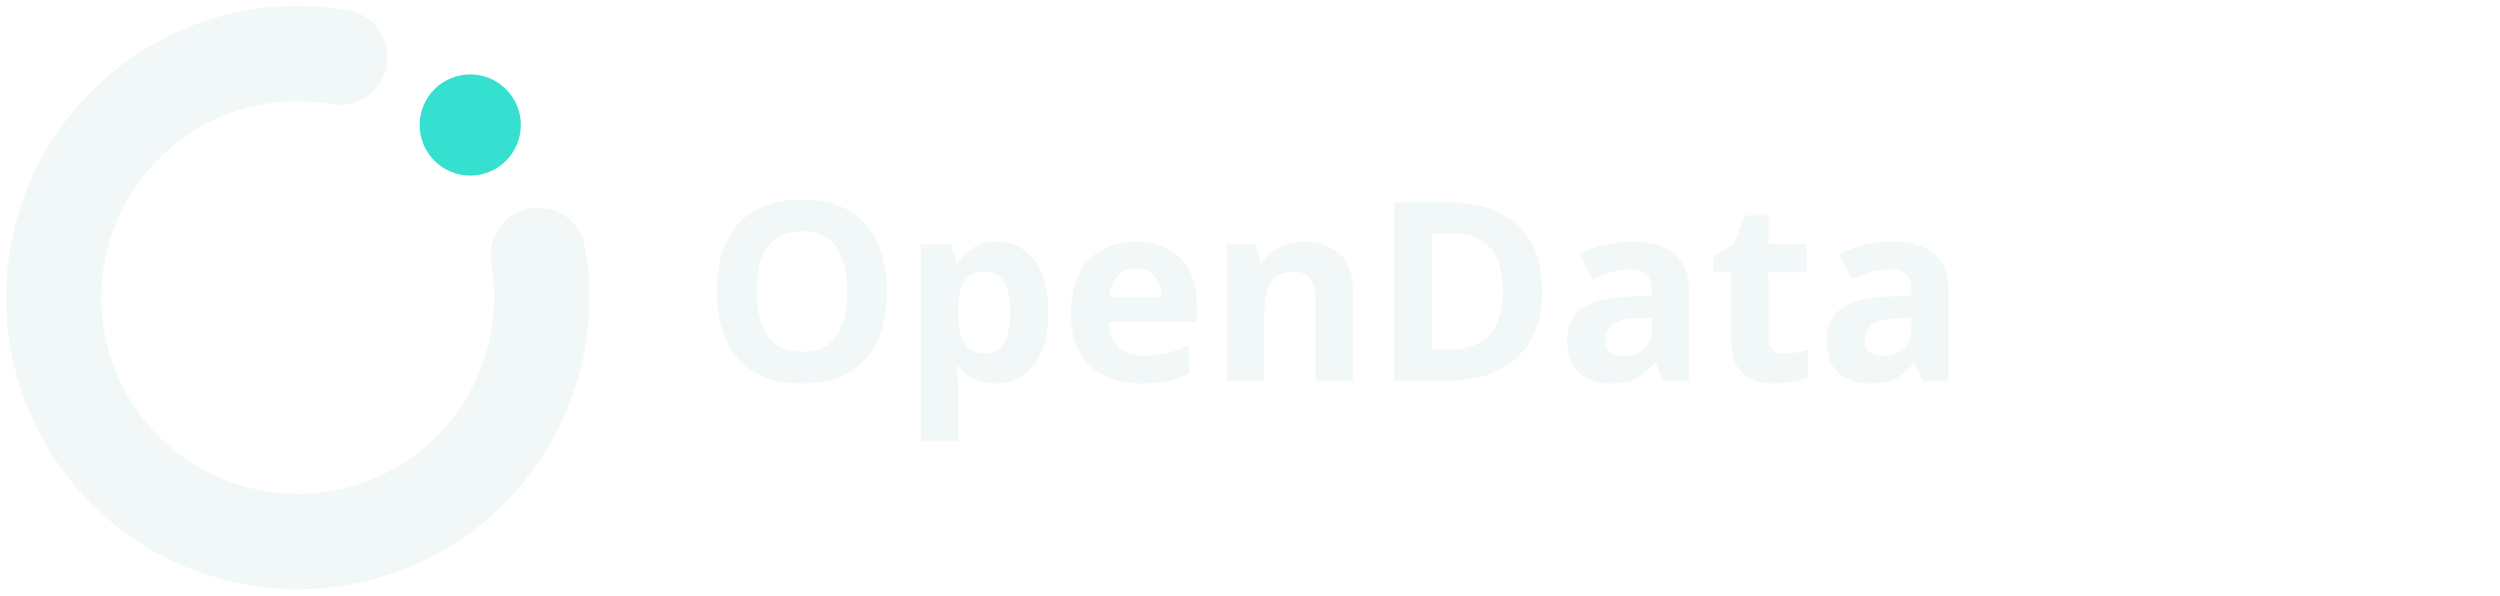
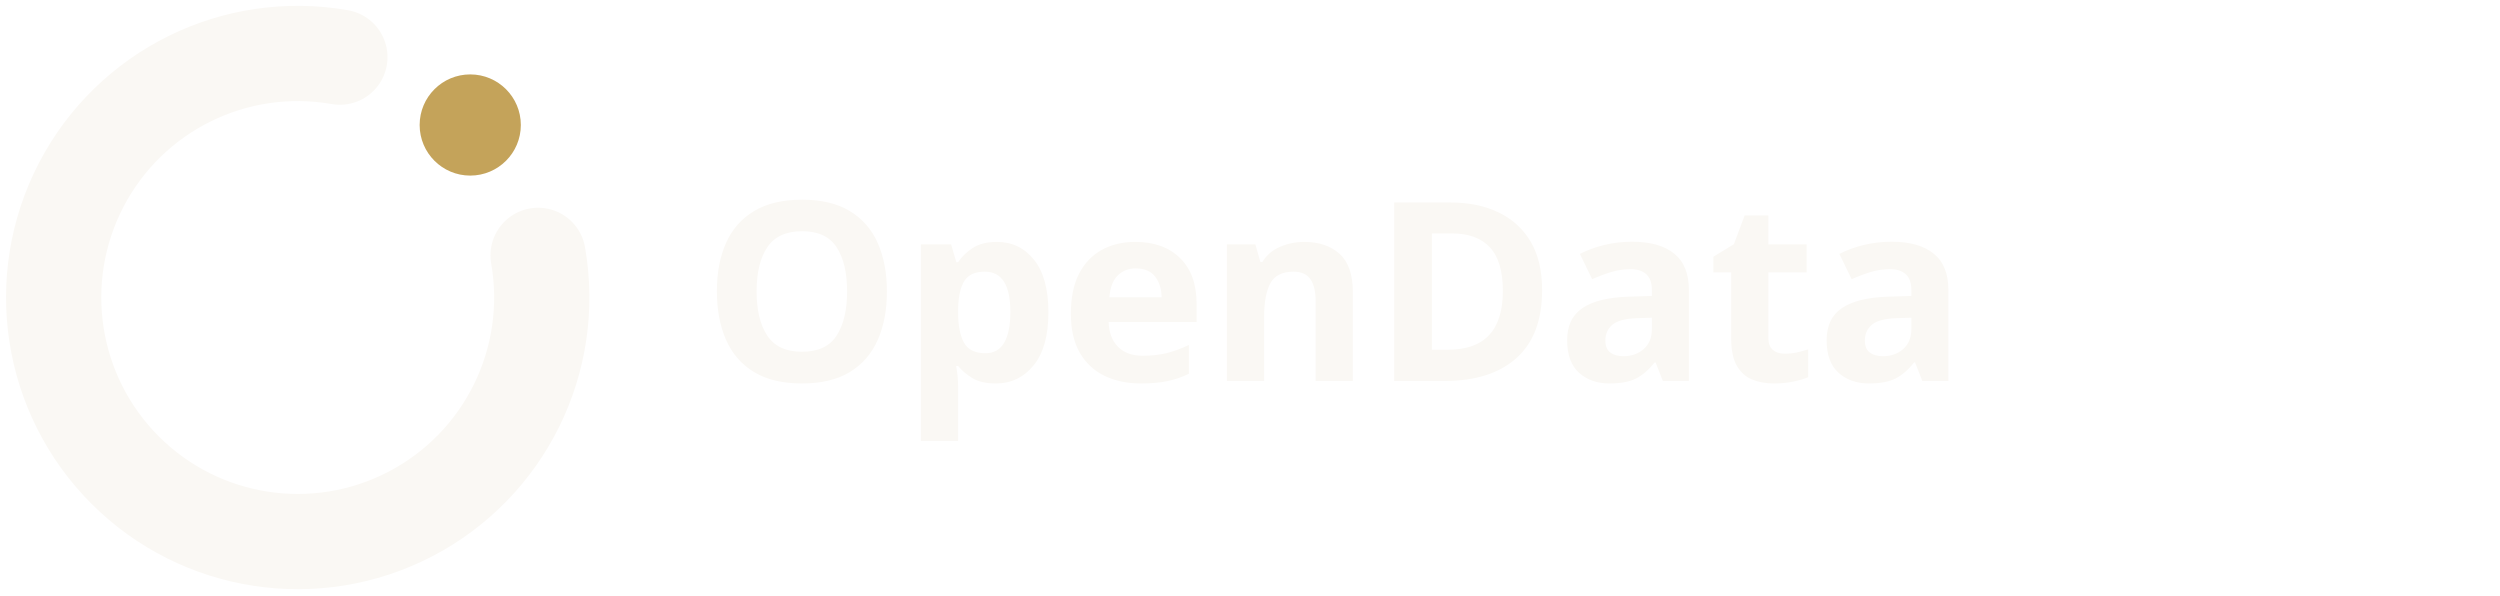
<svg xmlns="http://www.w3.org/2000/svg" viewBox="0 0 420 100" width="420" height="100" role="img" aria-label="OpenData">
-   <path d="M 57.1 9.6 A 41 41 0 1 0 90.4 42.9" fill="none" stroke="#F2F7F7" stroke-width="16" stroke-linecap="round" />
-   <circle cx="79" cy="21" r="8.5" fill="#35E0D0" />
-   <text x="118" y="64" font-family="IBM Plex Sans, ui-sans-serif, system-ui, sans-serif" font-size="42" font-weight="600" fill="#F2F7F7">OpenData</text>
+   <path d="M 57.1 9.6 A 41 41 0 1 0 90.4 42.9" fill="none" stroke="#FAF8F4" stroke-width="16" stroke-linecap="round" />
+   <circle cx="79" cy="21" r="8.5" fill="#C4A35A" />
+   <text x="118" y="64" font-family="IBM Plex Sans, ui-sans-serif, system-ui, sans-serif" font-size="42" font-weight="600" fill="#FAF8F4">OpenData</text>
</svg>
